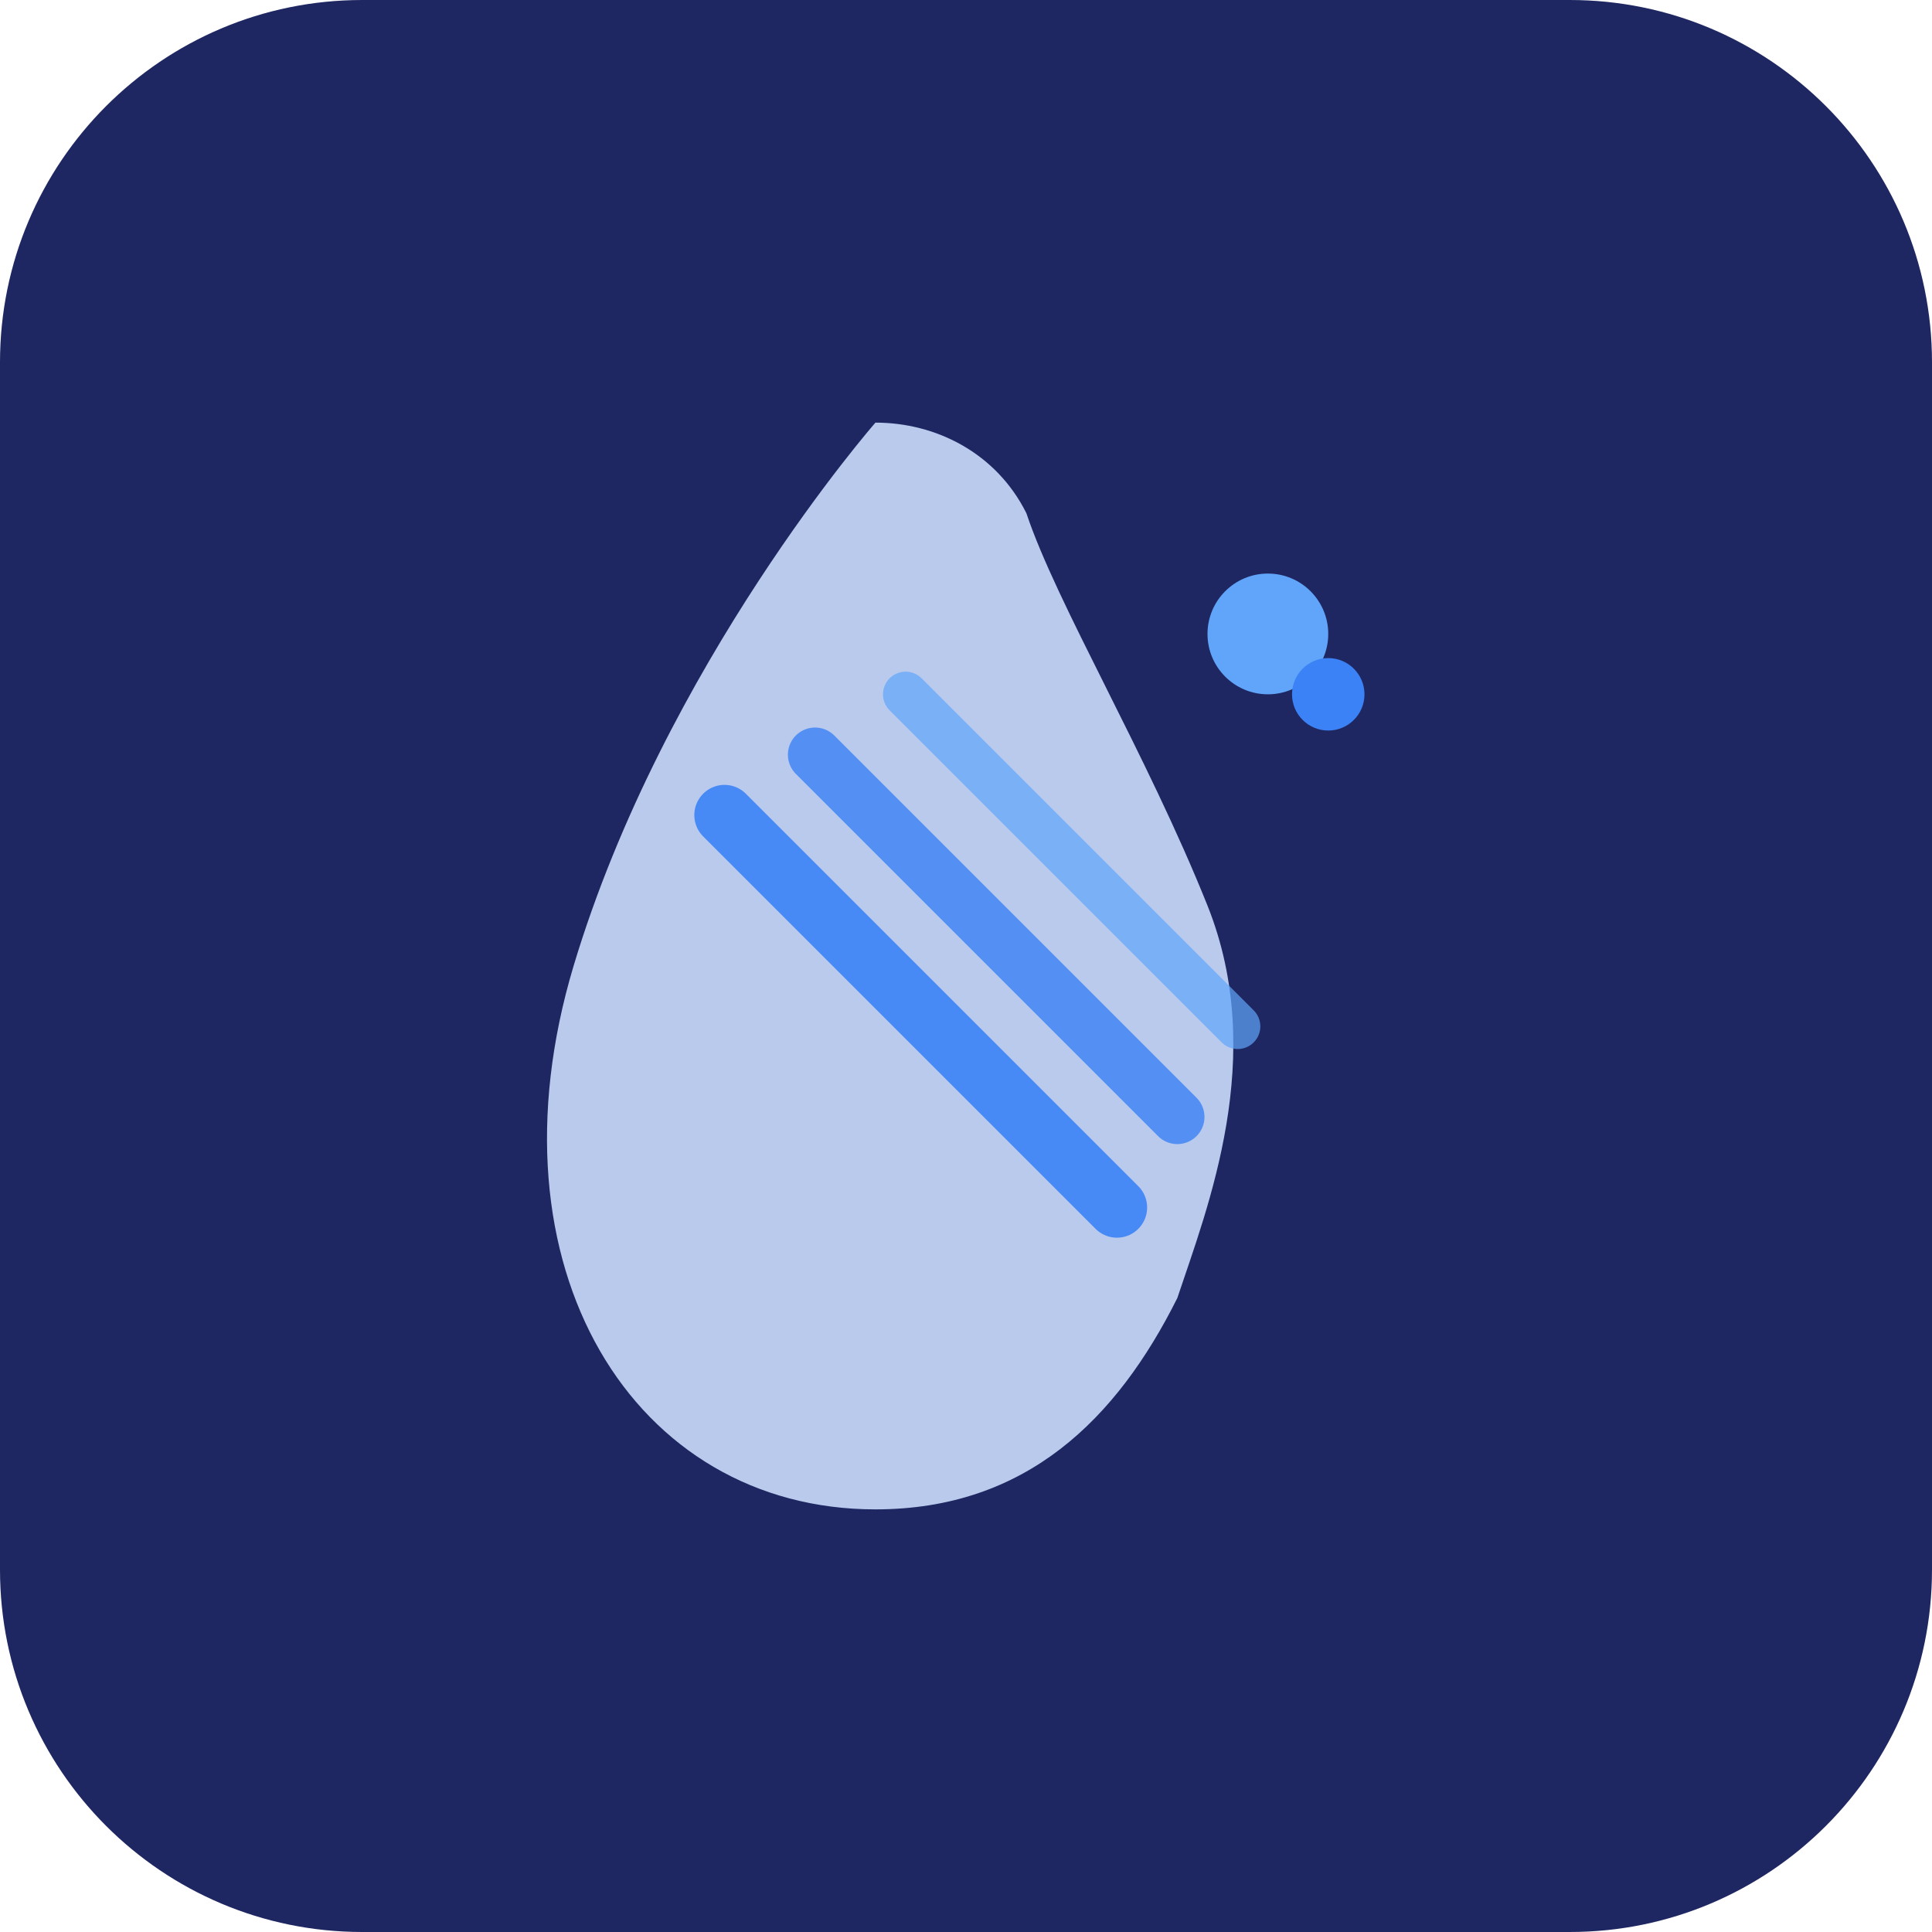
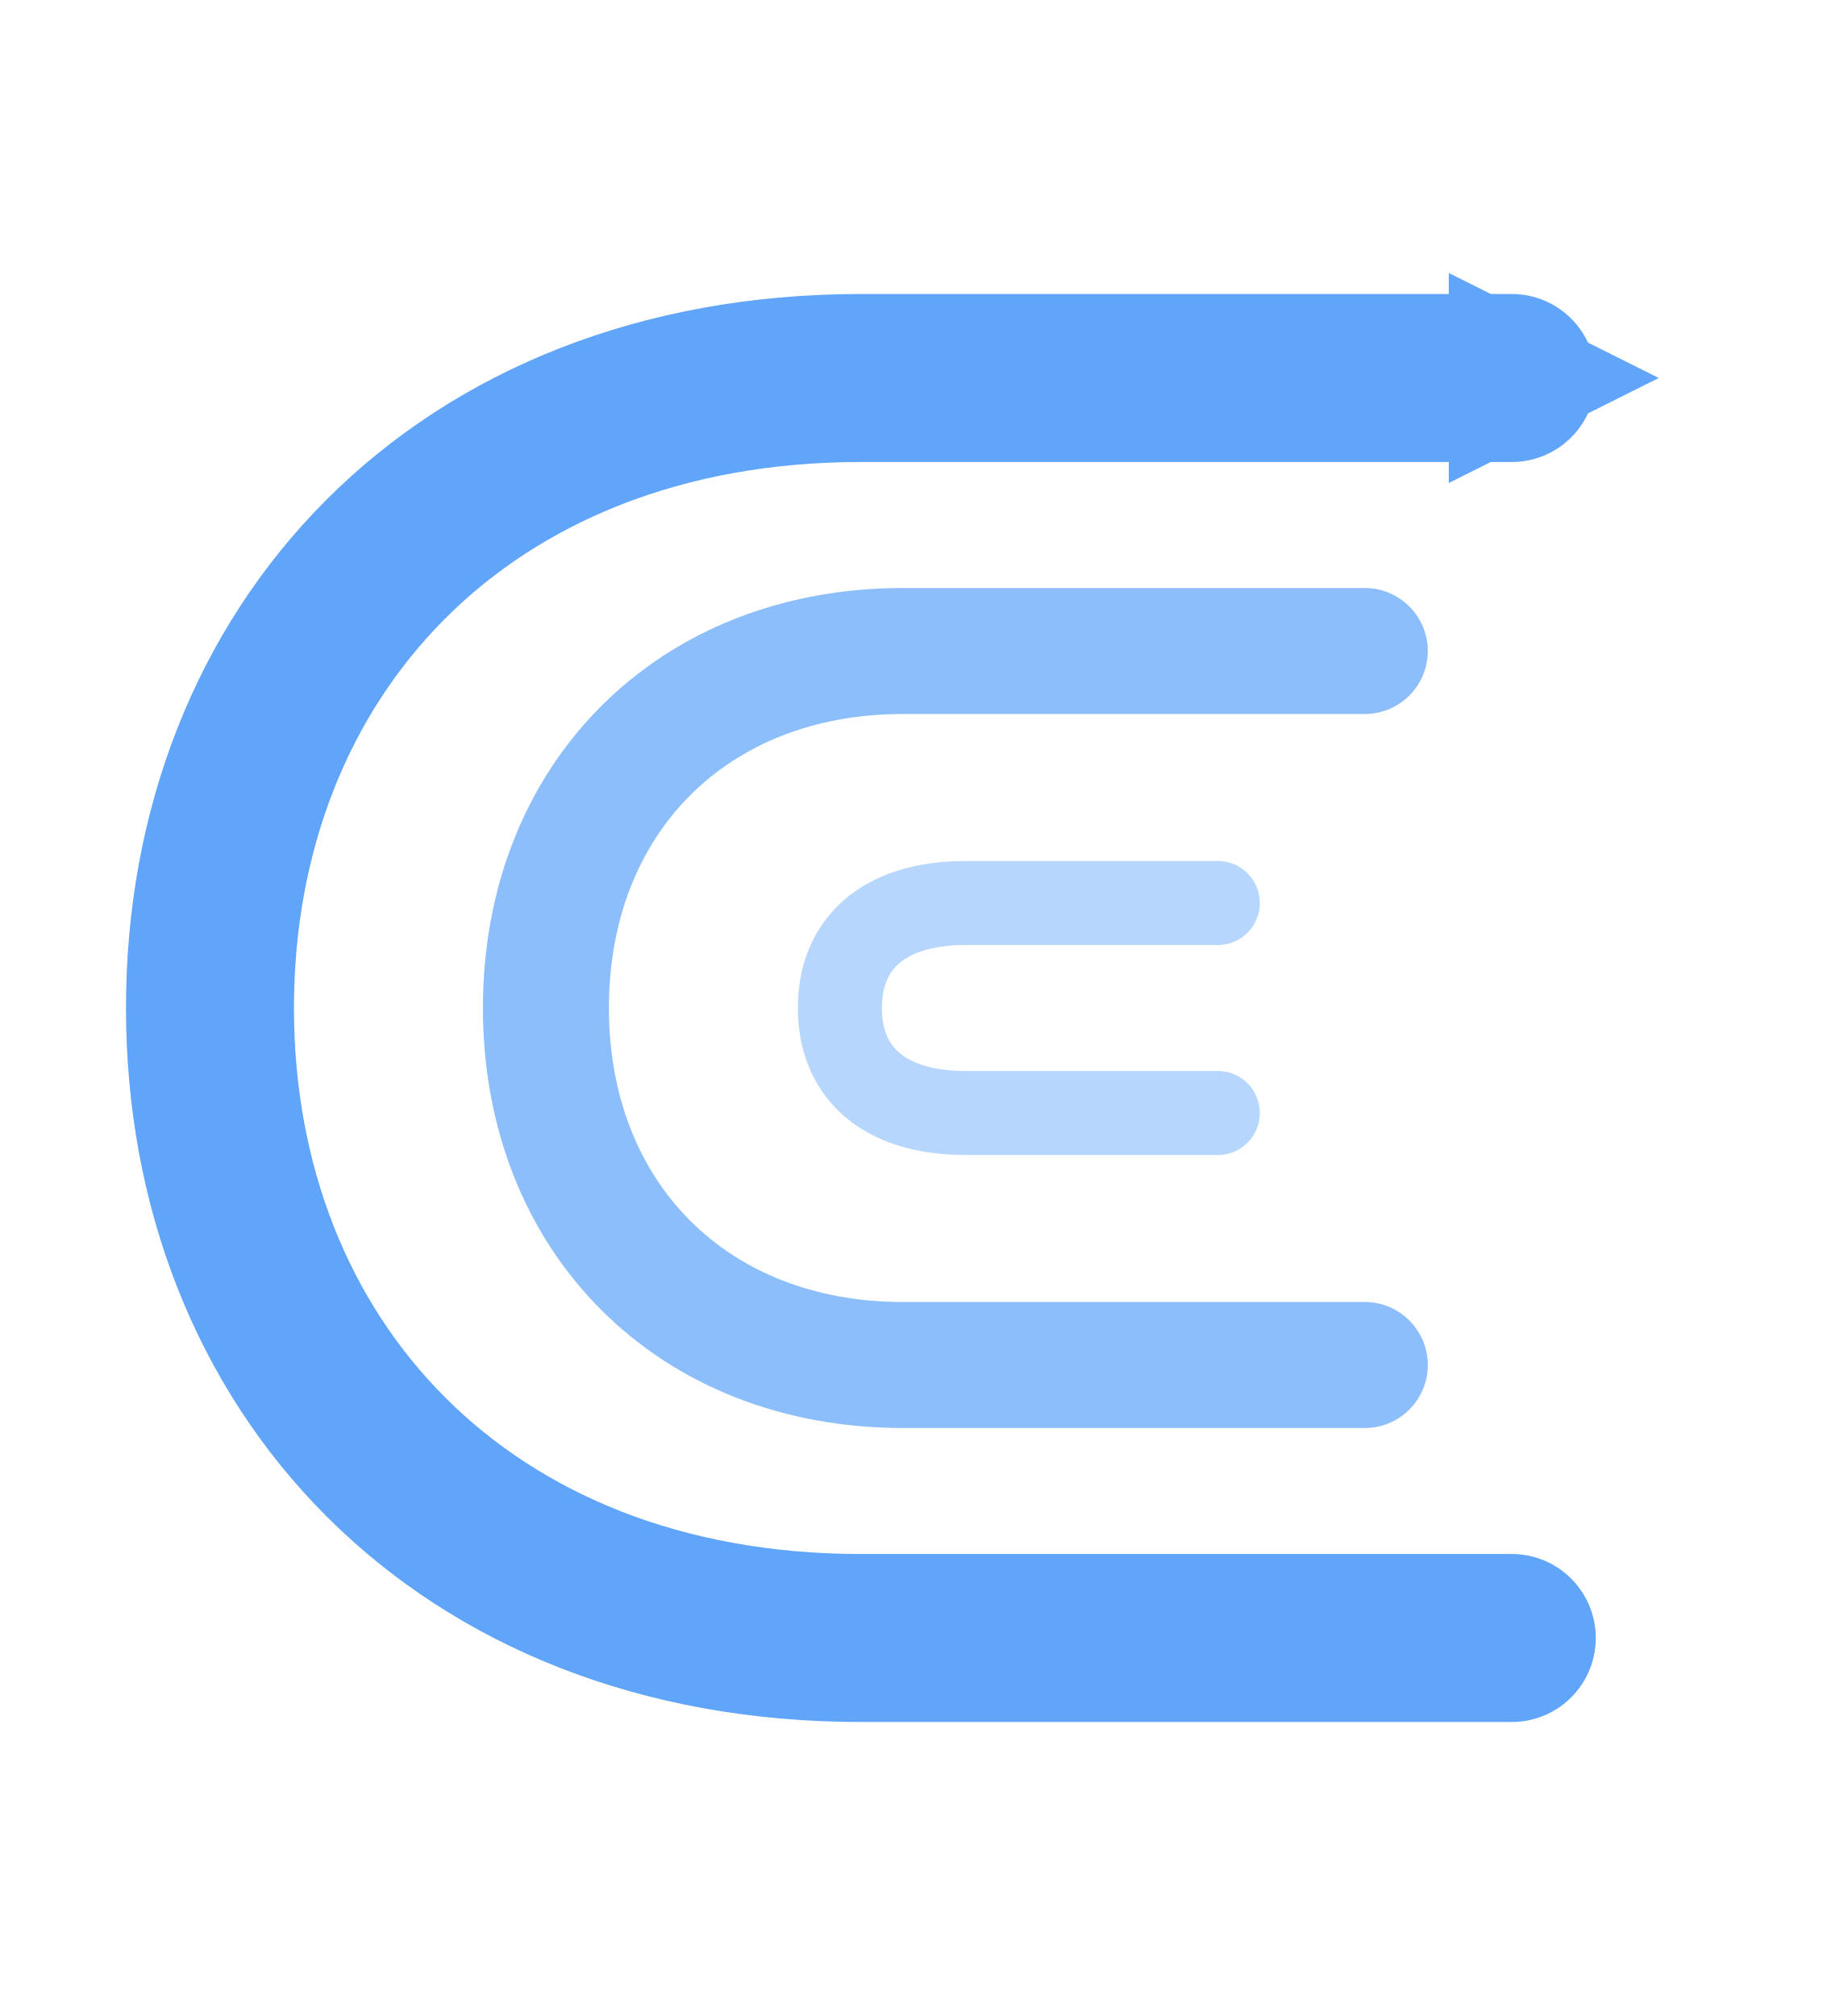
- <svg xmlns="http://www.w3.org/2000/svg" viewBox="0 0 64 64" width="64" height="64">
-   <rect width="64" height="64" rx="12" fill="#1E2761" />
-   <g transform="translate(32,32)">
-     <path d="M-3,-18 C-3,-18 -10,-10 -13,0 C-16,10 -11,18 -3,18 C2,18 5,15 7,11 C8,8 10,3 8,-2 C6,-7 3,-12 2,-15 C1,-17 -1,-18 -3,-18Z" fill="#CADCFC" opacity="0.9" />
-     <path d="M-8,-5 L5,8" stroke="#3B82F6" stroke-width="2" stroke-linecap="round" opacity="0.9" />
-     <path d="M-5,-7 L7,5" stroke="#3B82F6" stroke-width="1.8" stroke-linecap="round" opacity="0.8" />
-     <path d="M-2,-9 L9,2" stroke="#60A5FA" stroke-width="1.5" stroke-linecap="round" opacity="0.7" />
-     <circle cx="10" cy="-11" r="2" fill="#60A5FA" />
-     <circle cx="12" cy="-9" r="1.2" fill="#3B82F6" />
+ <svg xmlns="http://www.w3.org/2000/svg" viewBox="0 0 88 96" width="88" height="96" role="img" aria-label="Clawdlinux">
+   <g fill="none" stroke="#60a5fa" stroke-linecap="round">
+     <path d="M72 18H41C22 18 10 31 10 48S22 78 41 78H72" stroke-width="8" />
+     <path d="M65 31H43C33 31 26 38 26 48S33 65 43 65H65" stroke-width="6" opacity="0.72" />
+     <path d="M58 43H46C42 43 40 45 40 48S42 53 46 53H58" stroke-width="4" opacity="0.46" />
  </g>
+   <path d="M69 13L79 18L69 23Z" fill="#60a5fa" />
</svg>
